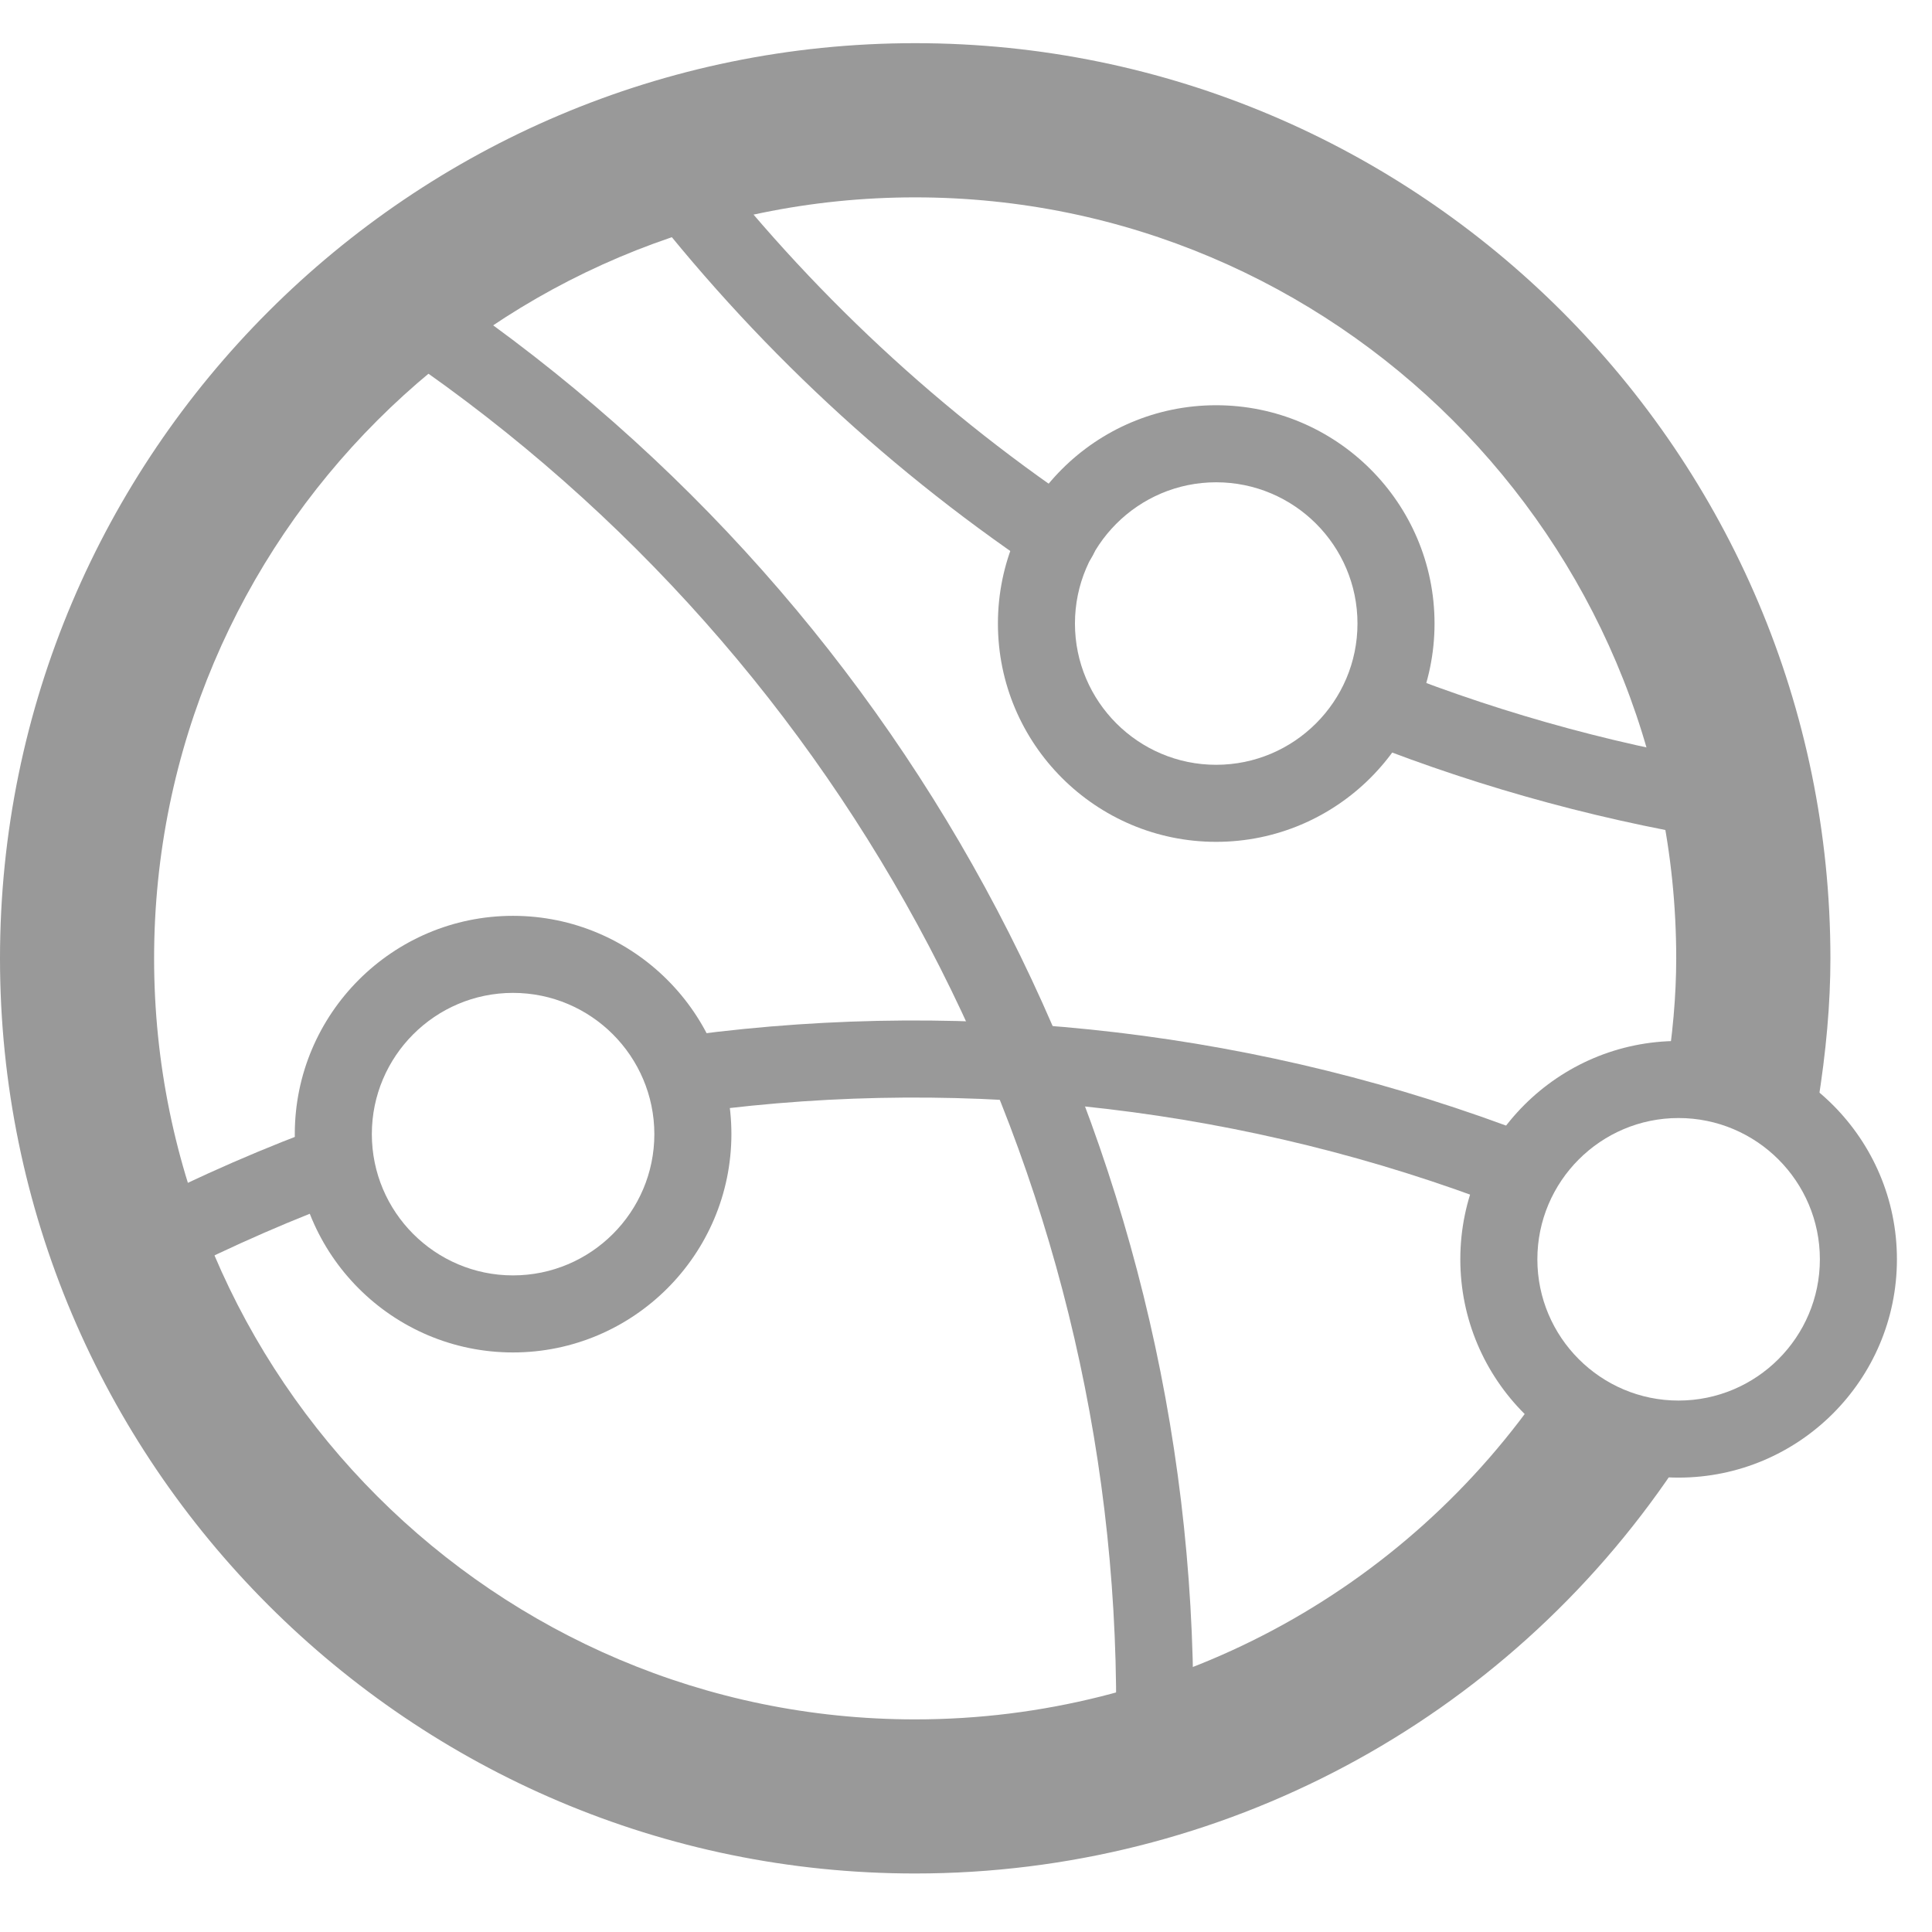
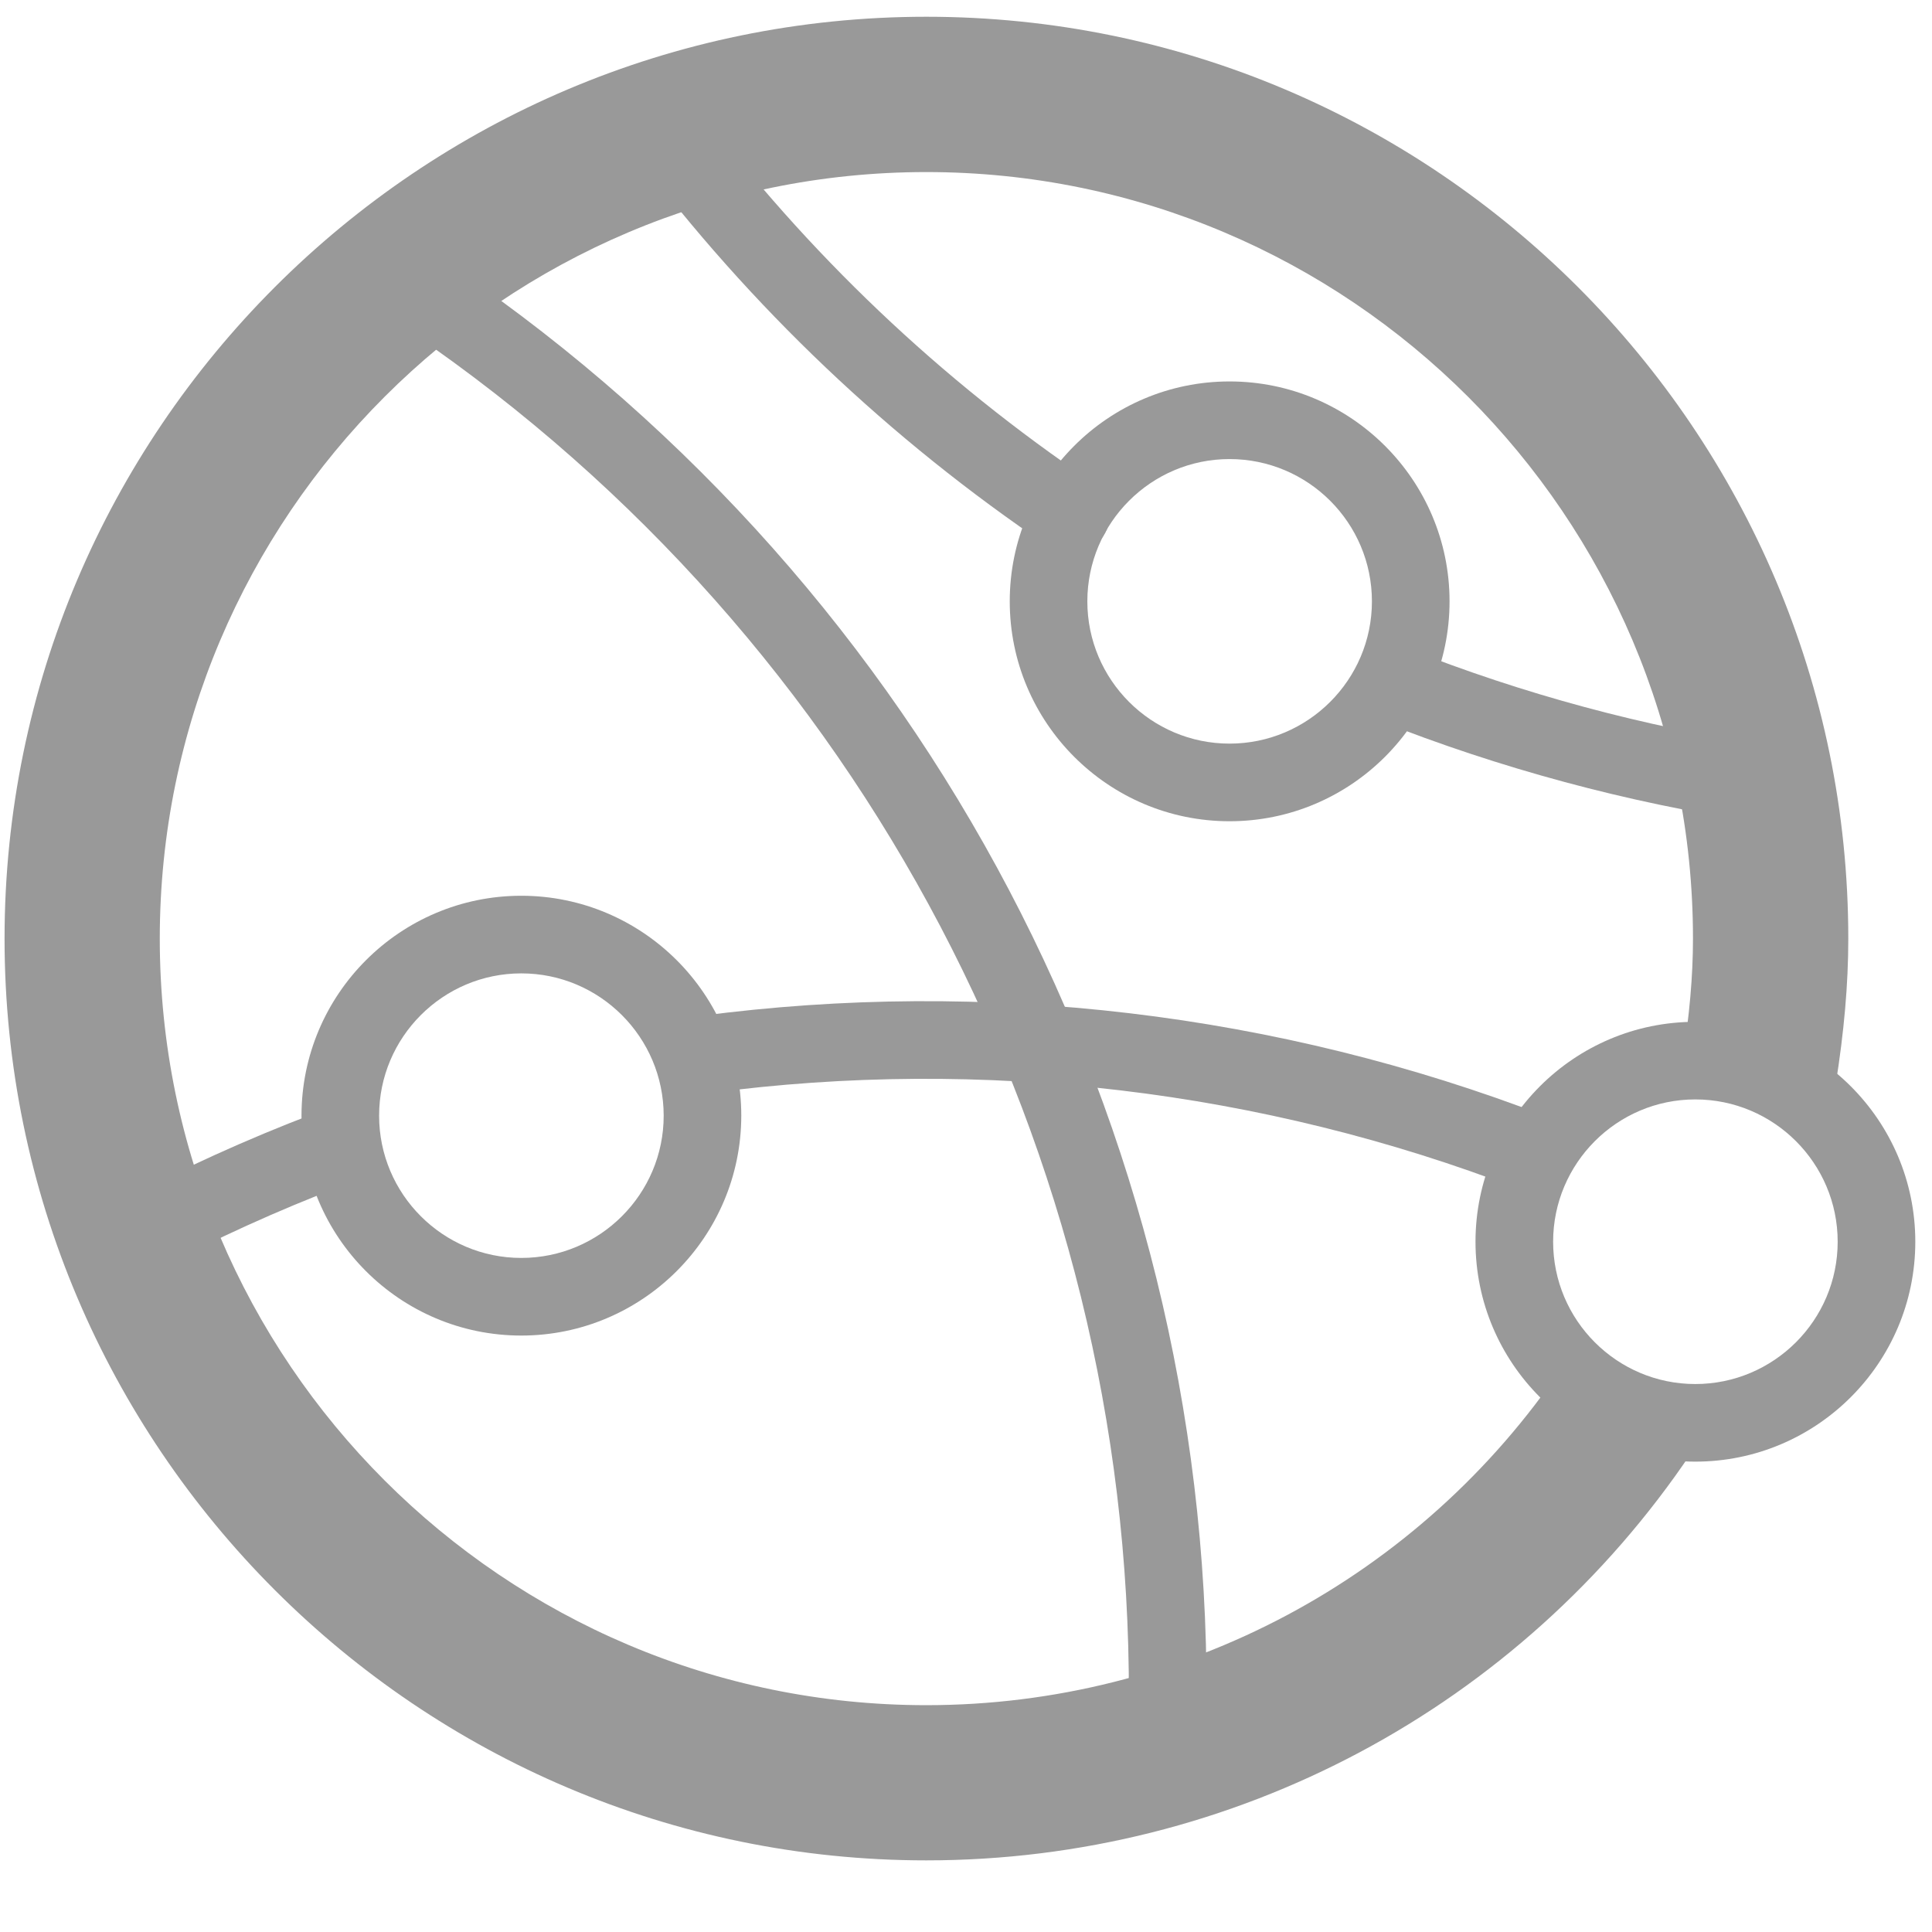
- <svg xmlns="http://www.w3.org/2000/svg" width="100%" height="100%" viewBox="0 0 84 84" version="1.1" xml:space="preserve" style="fill-rule:evenodd;clip-rule:evenodd;stroke-linejoin:round;stroke-miterlimit:2;">
-   <g>
-     <path d="M65.933,52.577c-0.196,0 -0.4,-0.037 -0.604,-0.112c-11.046,-4.255 -23.112,-5.692 -34.862,-4.134c-0.896,0.1 -1.759,-0.521 -1.88,-1.441c-0.125,-0.917 0.521,-1.763 1.442,-1.884c12.308,-1.625 24.933,-0.129 36.504,4.329c0.863,0.334 1.296,1.305 0.963,2.167c-0.254,0.667 -0.892,1.075 -1.563,1.075Z" style="fill:#999;fill-rule:nonzero;" />
-   </g>
-   <g>
-     <path d="M5.746,56.177c-0.604,0 -1.179,-0.325 -1.479,-0.887c-0.438,-0.817 -0.125,-1.834 0.696,-2.263c2.691,-1.425 5.495,-2.7 8.35,-3.787c0.866,-0.33 1.837,0.095 2.162,0.966c0.333,0.867 -0.104,1.834 -0.967,2.159c-2.725,1.041 -5.404,2.258 -7.97,3.616c-0.263,0.134 -0.534,0.196 -0.792,0.196Z" style="fill:#999;fill-rule:nonzero;" />
-   </g>
-   <g>
-     <path d="M50.2,76.094l-0.004,-0c-0.925,-0 -1.667,-0.754 -1.667,-1.679c0.079,-23.567 -11.487,-45.58 -30.933,-58.888c-0.767,-0.521 -0.954,-1.567 -0.438,-2.329c0.529,-0.763 1.575,-0.954 2.329,-0.438c20.367,13.938 32.48,36.988 32.396,61.667c-0.008,0.925 -0.758,1.667 -1.683,1.667Z" style="fill:#999;fill-rule:nonzero;" />
-   </g>
-   <g>
-     <path d="M46.025,25.04c-0.321,-0 -0.646,-0.092 -0.938,-0.284c-6.879,-4.637 -12.891,-10.354 -17.879,-16.991c-0.554,-0.742 -0.412,-1.788 0.33,-2.346c0.745,-0.563 1.791,-0.404 2.35,0.333c4.766,6.338 10.508,11.8 17.075,16.225c0.775,0.517 0.975,1.563 0.458,2.325c-0.329,0.479 -0.858,0.738 -1.396,0.738Z" style="fill:#999;fill-rule:nonzero;" />
-   </g>
-   <g>
-     <path d="M75.821,36.656c-0.088,0 -0.171,-0.004 -0.254,-0.021c-5.538,-0.837 -10.996,-2.308 -16.221,-4.37c-0.854,-0.342 -1.279,-1.313 -0.942,-2.175c0.342,-0.859 1.321,-1.292 2.171,-0.942c4.988,1.971 10.2,3.375 15.488,4.175c0.912,0.137 1.545,0.992 1.4,1.908c-0.117,0.829 -0.83,1.425 -1.642,1.425Z" style="fill:#999;fill-rule:nonzero;" />
-   </g>
-   <g>
-     <path d="M52.875,36.602c-5.237,0 -9.487,-4.258 -9.487,-9.492c-0,-5.237 4.254,-9.491 9.487,-9.491c5.233,-0 9.496,4.254 9.496,9.491c-0,5.234 -4.259,9.492 -9.496,9.492Zm0,-15.633c-3.383,-0 -6.138,2.754 -6.138,6.141c0,3.388 2.755,6.142 6.138,6.142c3.388,0 6.146,-2.754 6.146,-6.142c-0,-3.387 -2.754,-6.141 -6.146,-6.141Z" style="fill:#999;fill-rule:nonzero;" />
-   </g>
-   <g>
-     <path d="M72.979,64.244c-5.233,-0 -9.487,-4.254 -9.487,-9.492c-0,-5.237 4.254,-9.492 9.487,-9.492c5.234,0 9.496,4.255 9.496,9.492c0,5.238 -4.262,9.492 -9.496,9.492Zm0,-15.634c-3.383,0 -6.137,2.755 -6.137,6.142c-0,3.388 2.754,6.142 6.137,6.142c3.388,-0 6.146,-2.754 6.146,-6.142c0,-3.387 -2.754,-6.142 -6.146,-6.142Z" style="fill:#999;fill-rule:nonzero;" />
-   </g>
-   <g>
-     <path d="M39.788,81.456c-21.938,0 -39.788,-17.85 -39.788,-39.787c0,-21.938 17.85,-39.792 39.788,-39.792c21.941,0 39.795,17.85 39.795,39.792c0,1.966 -0.183,4.037 -0.55,6.325l-6.616,-1.067c0.312,-1.925 0.462,-3.646 0.462,-5.258c0,-18.246 -14.85,-33.088 -33.092,-33.088c-18.245,0 -33.087,14.842 -33.087,33.088c-0,18.246 14.846,33.087 33.088,33.087c11.033,0 21.3,-5.471 27.47,-14.637l5.554,3.737c-7.412,11.021 -19.758,17.6 -33.025,17.6Z" style="fill:#999;fill-rule:nonzero;" />
-   </g>
-   <g>
-     <path d="M22.304,58.802c-5.237,0 -9.487,-4.254 -9.487,-9.492c-0,-5.233 4.254,-9.491 9.487,-9.491c5.233,-0 9.496,4.258 9.496,9.491c-0.004,5.234 -4.263,9.492 -9.496,9.492Zm0,-15.633c-3.383,-0 -6.137,2.754 -6.137,6.141c-0,3.388 2.754,6.142 6.137,6.142c3.388,0 6.146,-2.754 6.146,-6.142c-0.004,-3.387 -2.758,-6.141 -6.146,-6.141Z" style="fill:#999;fill-rule:nonzero;" />
-   </g>
+ <svg xmlns="http://www.w3.org/2000/svg" width="100%" height="100%" viewBox="0 0 67 67" version="1.1" xml:space="preserve" style="fill-rule:evenodd;clip-rule:evenodd;stroke-linejoin:round;stroke-miterlimit:2;">
+   <path d="M53.13,41.314c-0.157,0 -0.321,-0.029 -0.485,-0.089c-8.874,-3.419 -18.569,-4.574 -28.009,-3.322c-0.72,0.081 -1.413,-0.418 -1.51,-1.158c-0.101,-0.736 0.418,-1.416 1.158,-1.513c9.889,-1.306 20.032,-0.104 29.328,3.478c0.694,0.268 1.042,1.048 0.774,1.741c-0.204,0.536 -0.717,0.863 -1.256,0.863Z" style="fill:#999;fill-rule:nonzero;" />
+   <path d="M4.775,44.207c-0.485,-0 -0.947,-0.261 -1.188,-0.713c-0.352,-0.656 -0.101,-1.473 0.559,-1.818c2.162,-1.145 4.415,-2.169 6.708,-3.043c0.696,-0.265 1.476,0.077 1.737,0.777c0.268,0.696 -0.083,1.473 -0.777,1.734c-2.189,0.837 -4.341,1.814 -6.403,2.905c-0.211,0.108 -0.429,0.158 -0.636,0.158Z" style="fill:#999;fill-rule:nonzero;" />
+   <path d="M40.49,60.209l-0.003,-0c-0.743,-0 -1.339,-0.606 -1.339,-1.349c0.063,-18.935 -9.229,-36.62 -24.853,-47.312c-0.616,-0.419 -0.766,-1.259 -0.351,-1.871c0.425,-0.613 1.265,-0.767 1.871,-0.352c16.363,11.198 26.095,29.717 26.027,49.544c-0.006,0.743 -0.609,1.34 -1.352,1.34Z" style="fill:#999;fill-rule:nonzero;" />
+   <path d="M37.136,19.191c-0.258,-0 -0.519,-0.074 -0.754,-0.228c-5.526,-3.726 -10.357,-8.319 -14.364,-13.651c-0.445,-0.597 -0.331,-1.437 0.265,-1.885c0.599,-0.453 1.439,-0.325 1.888,0.267c3.829,5.092 8.442,9.481 13.718,13.036c0.623,0.415 0.784,1.256 0.368,1.868c-0.264,0.385 -0.689,0.593 -1.121,0.593Z" style="fill:#999;fill-rule:nonzero;" />
+   <path d="M61.075,28.523c-0.071,0 -0.138,-0.003 -0.204,-0.017c-4.45,-0.672 -8.835,-1.854 -13.033,-3.511c-0.686,-0.274 -1.027,-1.054 -0.757,-1.747c0.275,-0.69 1.062,-1.038 1.745,-0.757c4.007,1.584 8.195,2.712 12.443,3.354c0.733,0.11 1.241,0.797 1.125,1.533c-0.094,0.666 -0.667,1.145 -1.319,1.145Z" style="fill:#999;fill-rule:nonzero;" />
+   <path d="M42.639,28.48c-4.207,-0 -7.622,-3.421 -7.622,-7.626c0,-4.208 3.418,-7.626 7.622,-7.626c4.205,0 7.63,3.418 7.63,7.626c-0,4.205 -3.422,7.626 -7.63,7.626Zm0,-12.56c-2.718,-0 -4.931,2.213 -4.931,4.934c-0,2.722 2.213,4.934 4.931,4.934c2.722,0 4.938,-2.212 4.938,-4.934c0,-2.721 -2.212,-4.934 -4.938,-4.934Z" style="fill:#999;fill-rule:nonzero;" />
+   <path d="M58.791,50.688c-4.204,-0 -7.622,-3.418 -7.622,-7.626c0,-4.208 3.418,-7.626 7.622,-7.626c4.205,-0 7.63,3.418 7.63,7.626c-0,4.208 -3.425,7.626 -7.63,7.626Zm0,-12.561c-2.718,0 -4.93,2.214 -4.93,4.935c-0,2.722 2.212,4.935 4.93,4.935c2.722,-0 4.938,-2.213 4.938,-4.935c0,-2.721 -2.213,-4.935 -4.938,-4.935Z" style="fill:#999;fill-rule:nonzero;" />
+   <path d="M32.125,64.516c-17.626,0 -31.967,-14.341 -31.967,-31.965c0,-17.626 14.341,-31.97 31.967,-31.97c17.628,0 31.972,14.341 31.972,31.97c0,1.579 -0.147,3.243 -0.442,5.081l-5.315,-0.857c0.25,-1.546 0.371,-2.929 0.371,-4.224c-0,-14.659 -11.931,-26.584 -26.587,-26.584c-14.658,0 -26.583,11.925 -26.583,26.584c0,14.659 11.928,26.583 26.584,26.583c8.864,-0 17.113,-4.396 22.07,-11.76l4.462,3.002c-5.955,8.855 -15.874,14.14 -26.533,14.14l0.001,0Z" style="fill:#999;fill-rule:nonzero;" />
+   <path d="M18.078,46.316c-4.208,-0 -7.622,-3.418 -7.622,-7.626c-0,-4.205 3.418,-7.626 7.622,-7.626c4.204,0 7.629,3.421 7.629,7.626c-0.003,4.205 -3.425,7.626 -7.629,7.626Zm-0,-12.56c-2.718,-0 -4.931,2.213 -4.931,4.934c0,2.722 2.213,4.934 4.931,4.934c2.722,0 4.938,-2.212 4.938,-4.934c-0.003,-2.721 -2.216,-4.934 -4.938,-4.934Z" style="fill:#999;fill-rule:nonzero;" />
</svg>
